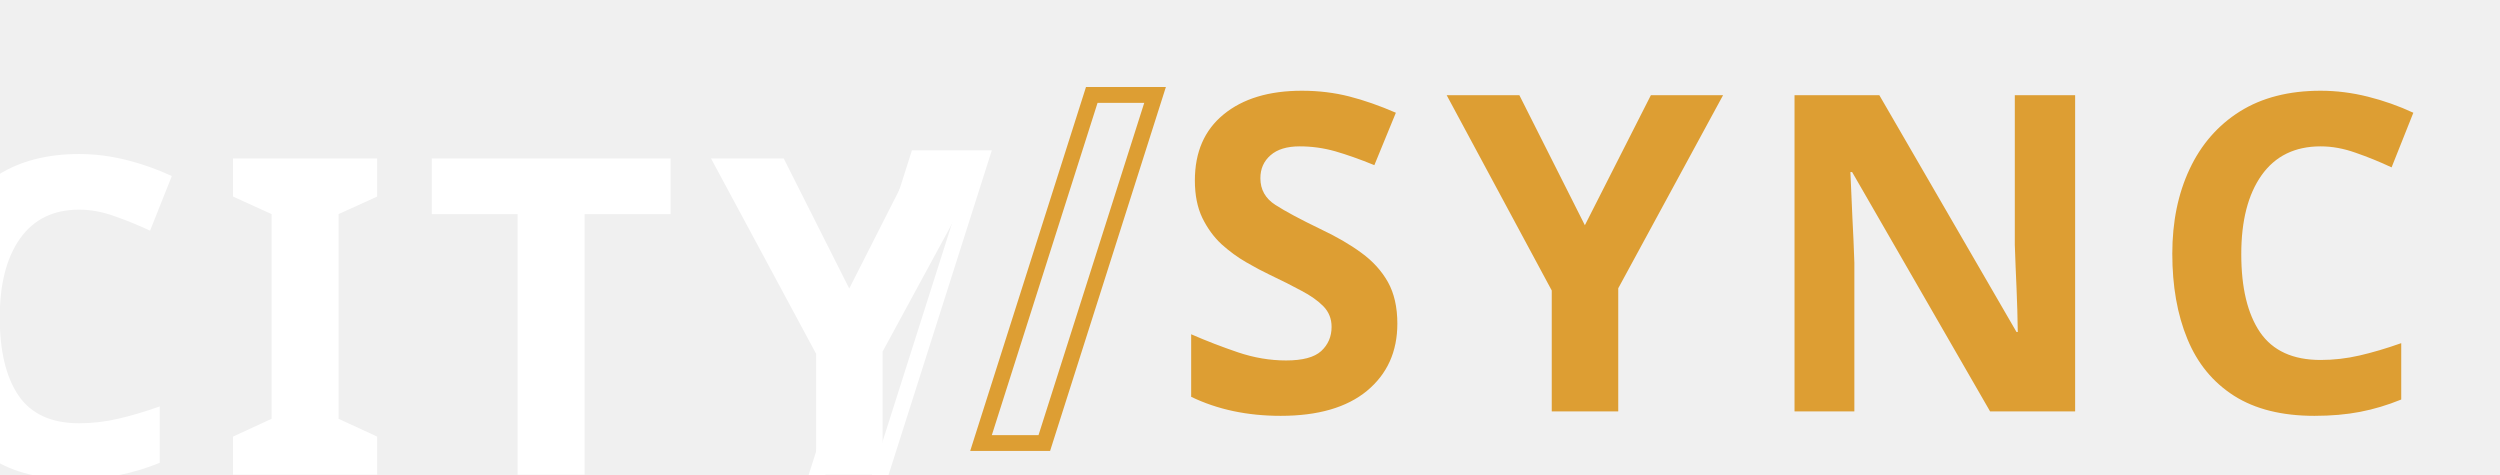
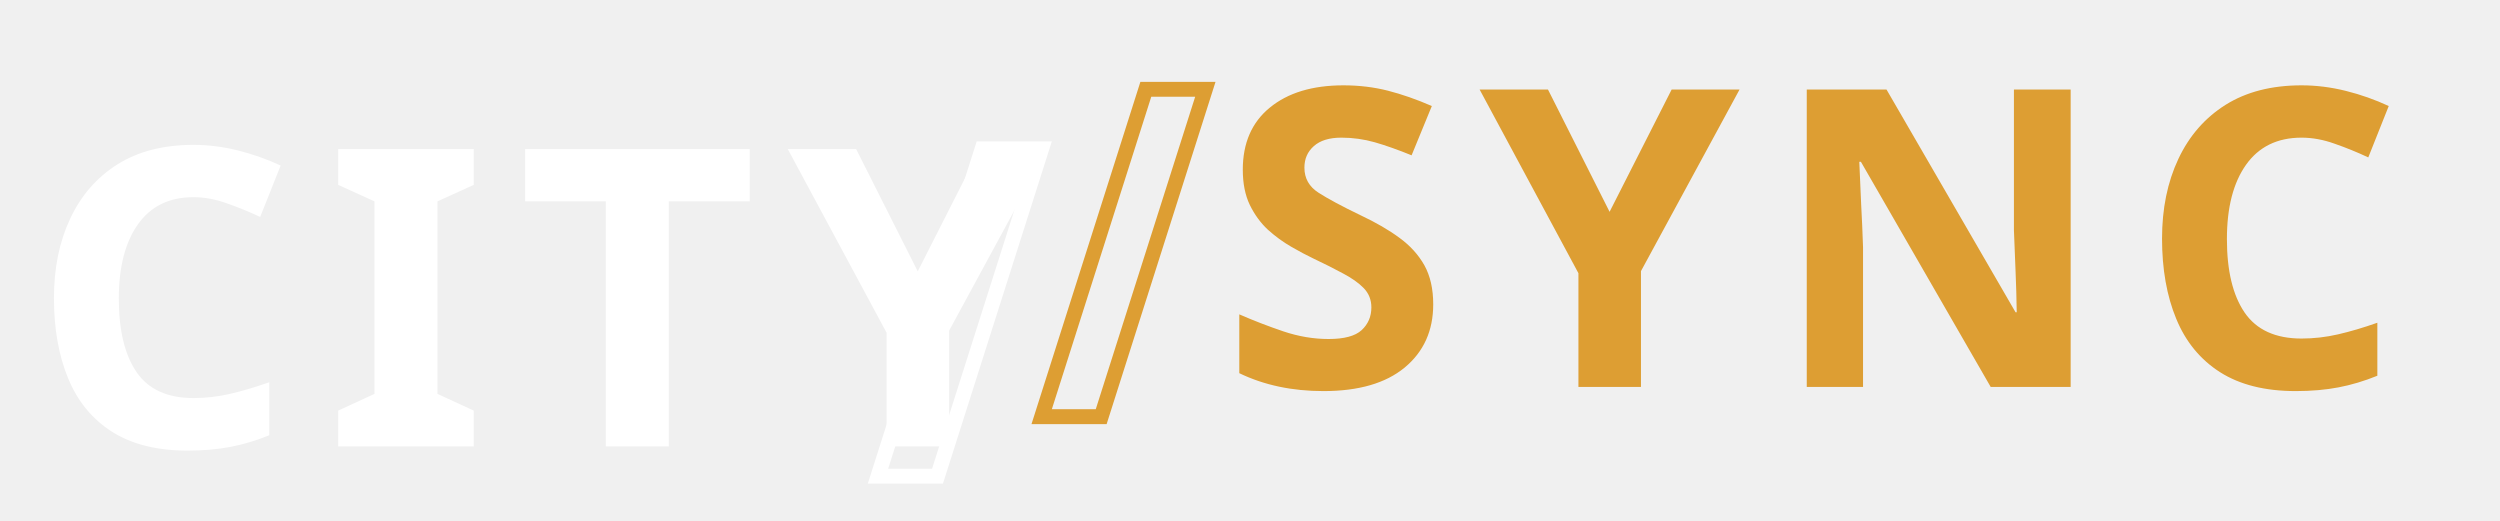
- <svg xmlns="http://www.w3.org/2000/svg" viewBox="0 0 158 30" aria-label="CITY//SYNC">
+ <svg xmlns="http://www.w3.org/2000/svg" viewBox="-8 0 168 35" aria-label="CITY//SYNC">
  <text x="-6" y="30" font-family="'Rajdhani','Arial Black',sans-serif" font-weight="700" font-size="28" letter-spacing="2" fill="#FFFFFF">CITY</text>
  <polygon points="51,32 55,32 62,10 58,10" fill="none" stroke="#FFFFFF" stroke-width="1" />
  <polygon points="62,28 66,28 73,6 69,6" fill="none" stroke="#DD9E33" stroke-width="1" />
  <text x="74" y="26" font-family="'Rajdhani','Arial Black',sans-serif" font-weight="700" font-size="28" letter-spacing="2" fill="#DD9E33">SYNC</text>
</svg>
